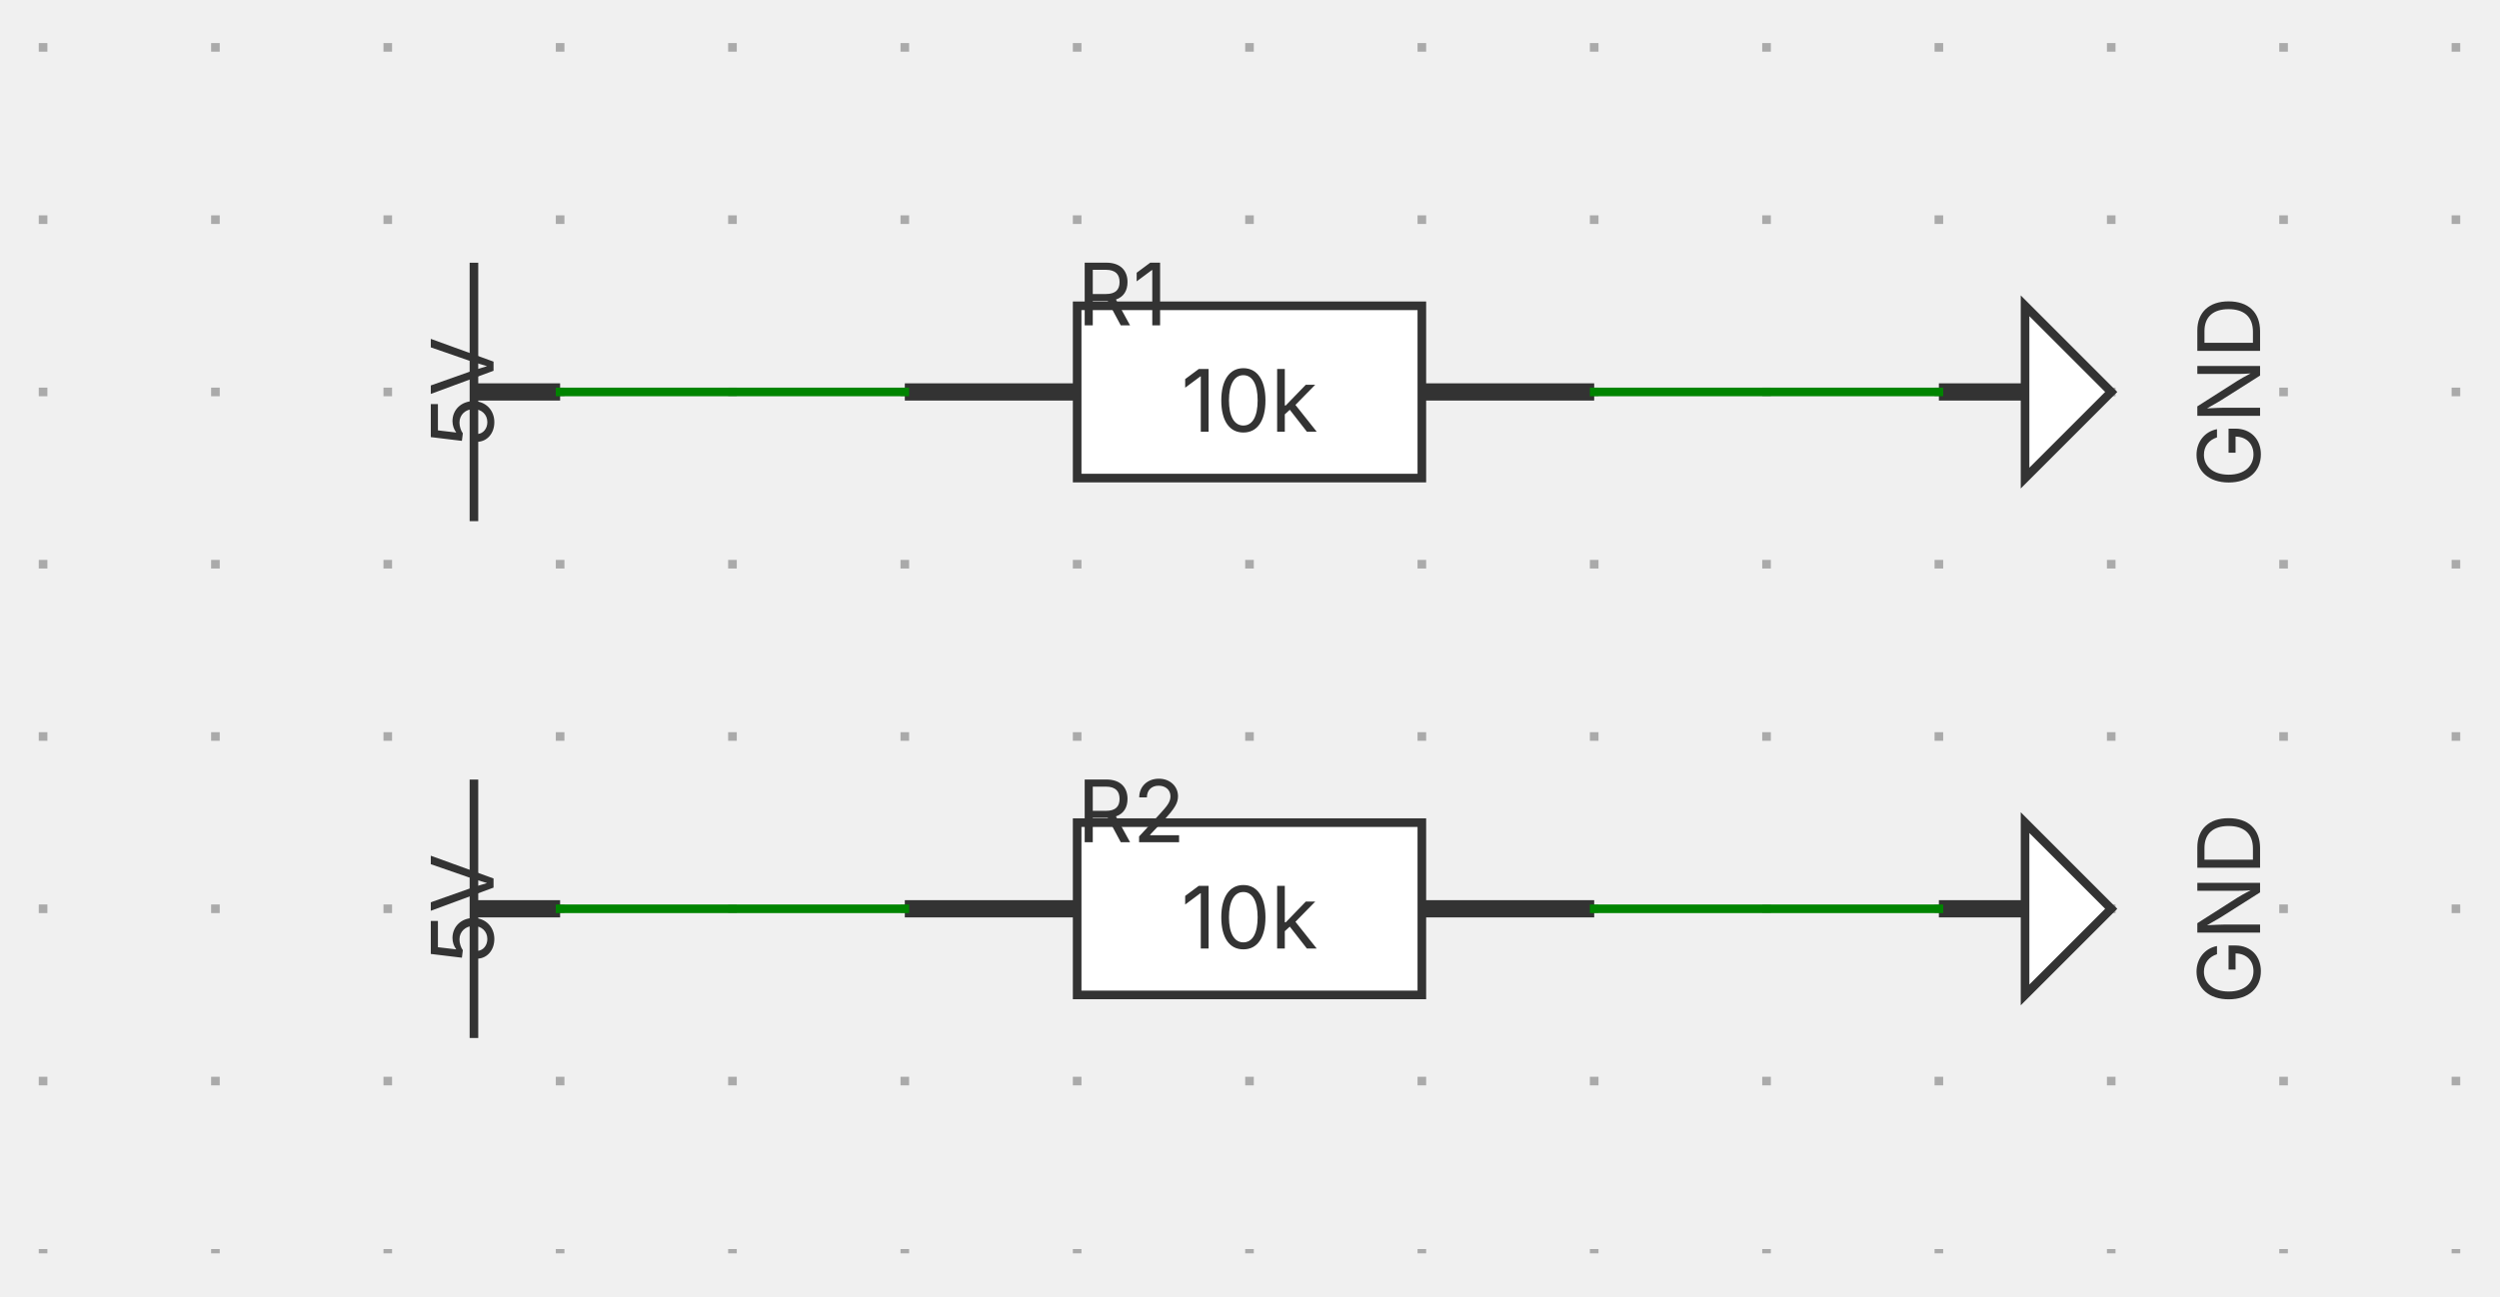
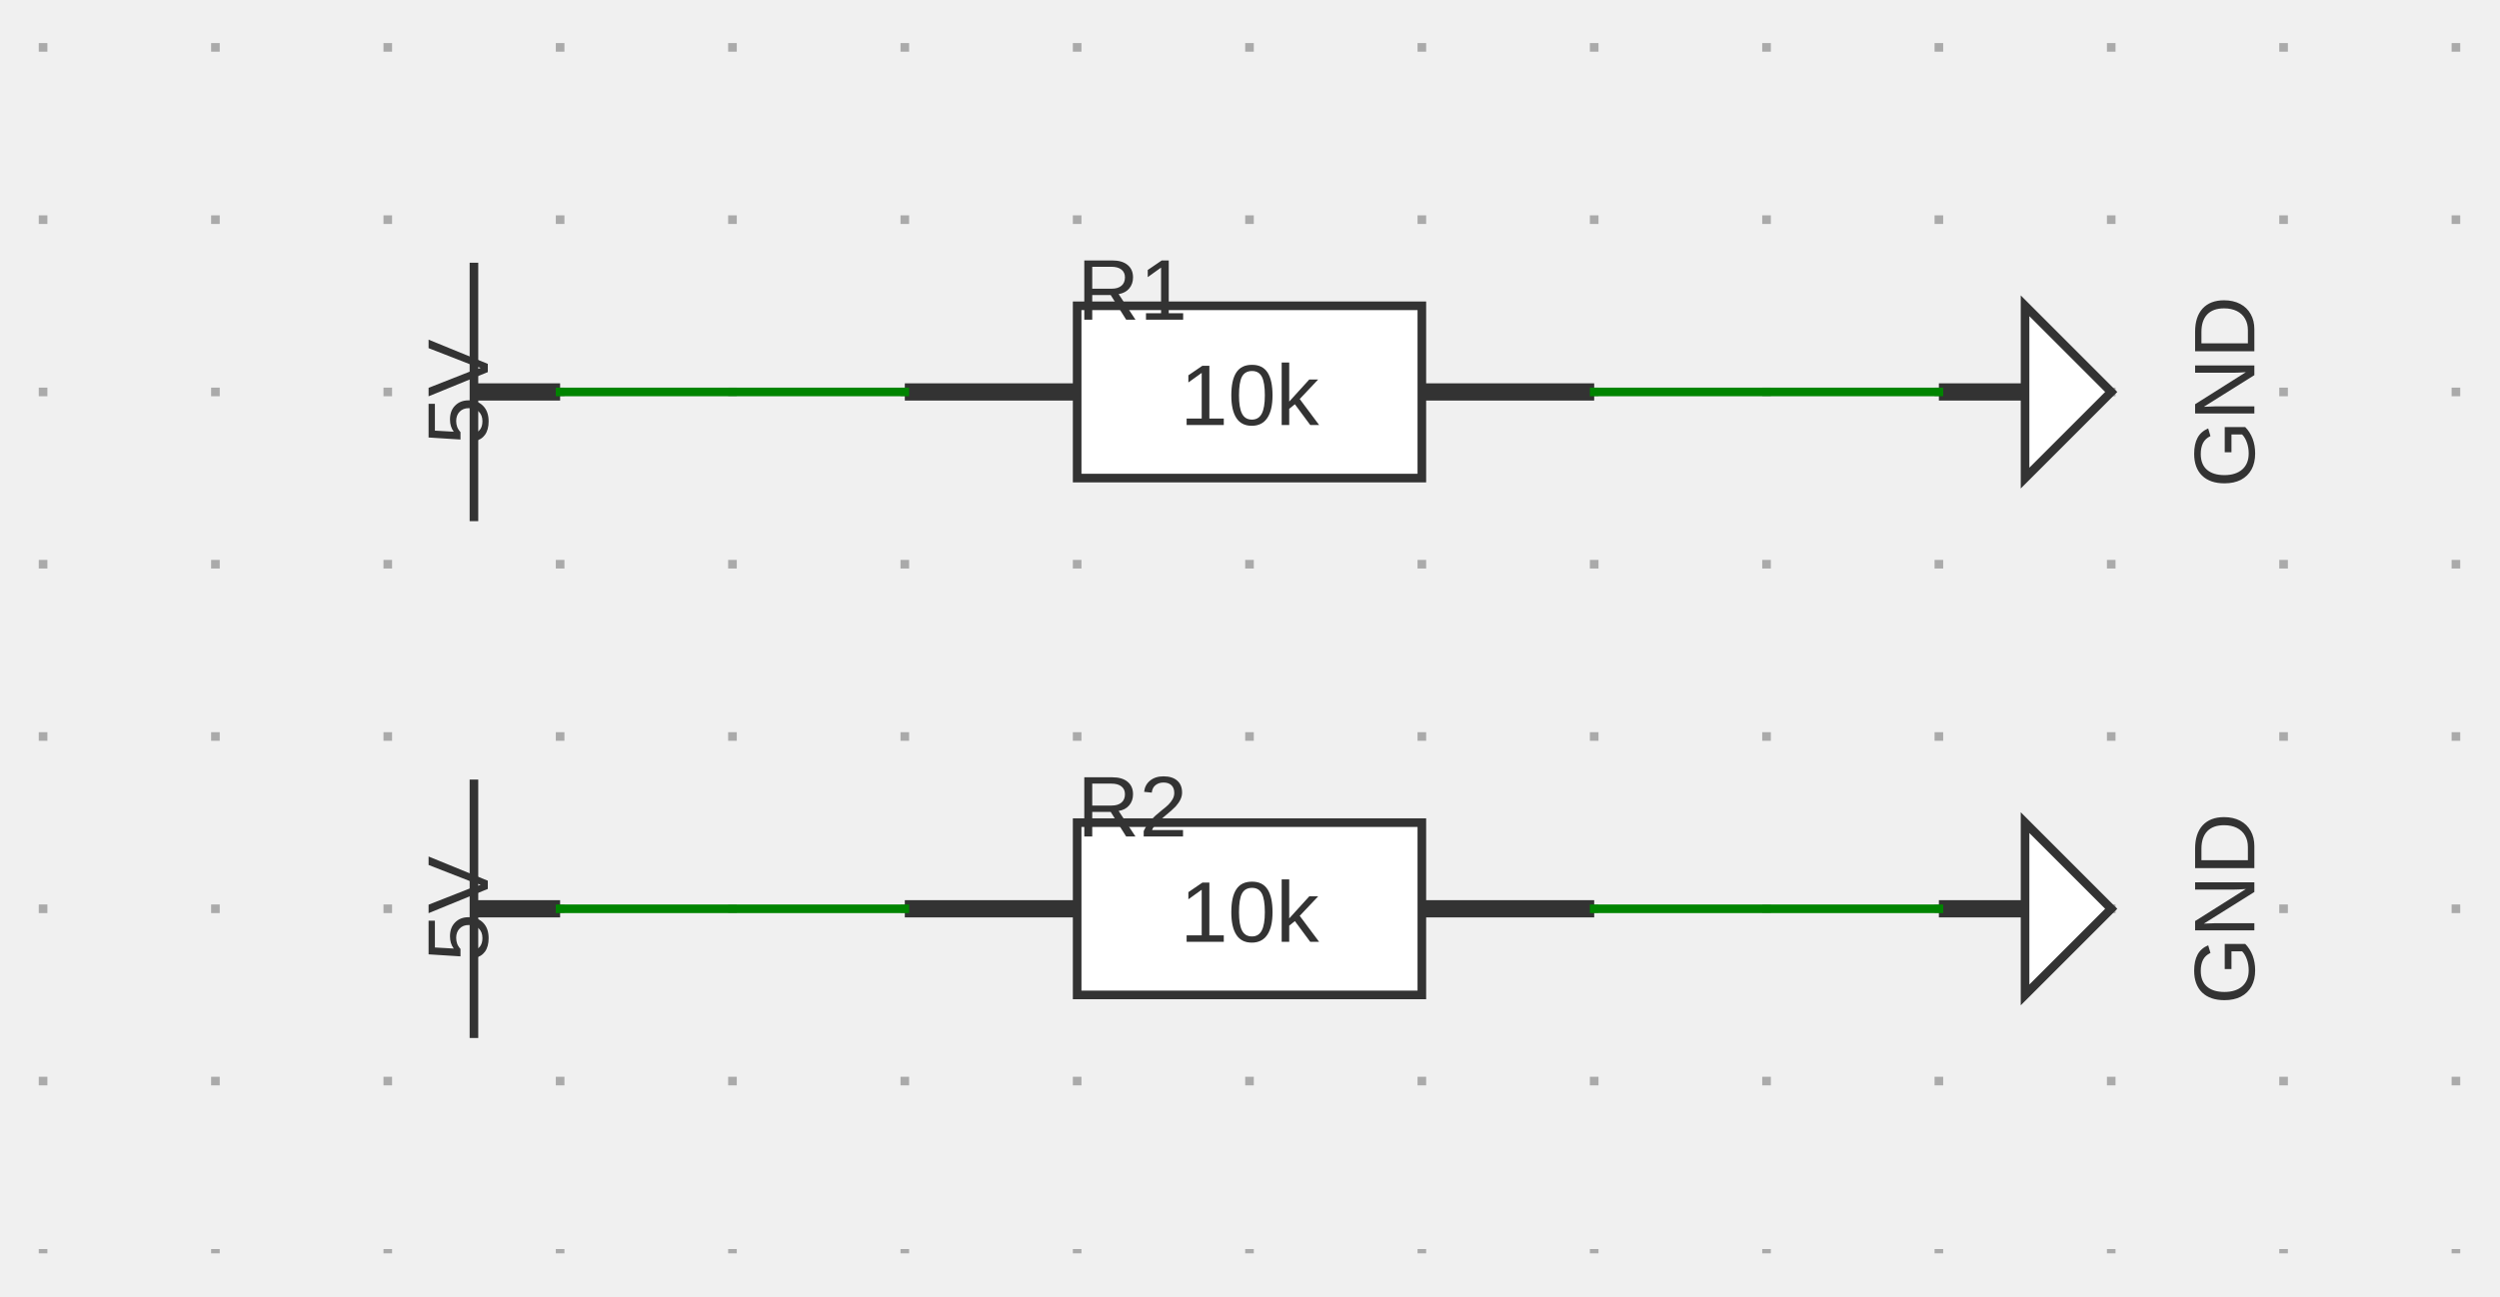
<svg xmlns="http://www.w3.org/2000/svg" xmlns:ns1="http://svgjs.dev/svgjs" version="1.1" width="290" height="150.5" viewBox="-25 -25.5 290 150.5">
  <g transform="matrix(1,0,0,1,0,0)">
    <path d="M -20 -20.5 L -20 120 M 0 -20.5 L 0 120 M 20 -20.5 L 20 120 M 40 -20.5 L 40 120 M 60 -20.5 L 60 120 M 80 -20.5 L 80 120 M 100 -20.5 L 100 120 M 120 -20.5 L 120 120 M 140 -20.5 L 140 120 M 160 -20.5 L 160 120 M 180 -20.5 L 180 120 M 200 -20.5 L 200 120 M 220 -20.5 L 220 120 M 240 -20.5 L 240 120 M 260 -20.5 L 260 120" fill="none" stroke-dasharray="1,19" stroke-width="1" stroke="#aaaaaa" />
  </g>
  <g transform="matrix(1,0,0,1,30,20)">
    <g>
      <path d="M -9.18485099360515e-16 15 L 9.18485099360515e-16 -15" stroke-width="1" stroke="#333333" fill="none" />
      <path d="M 10 6.123233995736766e-16 L 0 0" stroke-width="2" stroke="#333333" />
-       <text fill="#333333" font-family="Inter" font-size="10" text-anchor="middle" dominant-baseline="text-top" transform="matrix(6.123233995736766e-17,-1,1,6.123233995736766e-17,-5,-3.061616997868383e-16)" ns1:data="{&quot;leading&quot;:&quot;1.3&quot;}">
+       <text fill="#333333" font-family="Open Sans-Regular, Arial" font-size="10" text-anchor="middle" dominant-baseline="text-top" font-weight="regular" transform="matrix(6.123233995736766e-17,-1,1,6.123233995736766e-17,-5,-3.061616997868383e-16)" ns1:data="{&quot;leading&quot;:&quot;1.3&quot;}">
        <tspan dy="0" x="0" ns1:data="{&quot;newLined&quot;:true}">5V</tspan>
      </text>
    </g>
  </g>
  <g transform="matrix(1,0,0,1,120,20)">
    <g>
      <path d="M -20 -10 L 20 -10 L 20 10 L -20 10 Z" stroke-width="1" stroke="#333333" fill="#ffffff" />
      <path d="M -40 0 L -20 0 M 40 0 L 20 0" stroke-width="2" stroke="#333333" />
-       <text fill="#333333" font-family="Inter" font-size="10" text-anchor="middle" dominant-baseline="middle" transform="matrix(1,0,0,1,0,1)" ns1:data="{&quot;leading&quot;:&quot;1.3&quot;}">
+       <text fill="#333333" font-family="Open Sans-Regular, Arial" font-size="10" text-anchor="middle" dominant-baseline="middle" font-weight="regular" transform="matrix(1,0,0,1,0,1)" ns1:data="{&quot;leading&quot;:&quot;1.3&quot;}">
        <tspan dy="0" x="0" ns1:data="{&quot;newLined&quot;:true}">10k</tspan>
      </text>
-       <text fill="#333333" font-family="Inter" font-size="10" text-anchor="start" dominant-baseline="text-top" transform="matrix(1,0,0,1,-20,-15)" ns1:data="{&quot;leading&quot;:&quot;1.3&quot;}">
+       <text fill="#333333" font-family="Open Sans-Regular, Arial" font-size="10" text-anchor="start" dominant-baseline="text-top" font-weight="regular" transform="matrix(1,0,0,1,-20,-15)" ns1:data="{&quot;leading&quot;:&quot;1.3&quot;}">
        <tspan dy="0" x="0" ns1:data="{&quot;newLined&quot;:true}">R1</tspan>
      </text>
    </g>
  </g>
  <g transform="matrix(1,0,0,1,210,20)">
    <g>
      <path d="M -6.123233995736766e-16 10 L 6.123233995736766e-16 -10 L 10 6.123233995736766e-16 Z" stroke-width="1" stroke="#333333" fill="#ffffff" />
      <path d="M -10 -6.123233995736766e-16 L 0 0" stroke-width="2" stroke="#333333" />
-       <text fill="#333333" font-family="Inter" font-size="10" text-anchor="middle" dominant-baseline="text-top" transform="matrix(6.123233995736766e-17,-1,1,6.123233995736766e-17,20,1.2246467991473533e-15)" ns1:data="{&quot;leading&quot;:&quot;1.3&quot;}">
+       <text fill="#333333" font-family="Open Sans-Regular, Arial" font-size="10" text-anchor="middle" dominant-baseline="text-top" font-weight="regular" transform="matrix(6.123233995736766e-17,-1,1,6.123233995736766e-17,20,1.2246467991473533e-15)" ns1:data="{&quot;leading&quot;:&quot;1.3&quot;}">
        <tspan dy="0" x="0" ns1:data="{&quot;newLined&quot;:true}">GND</tspan>
      </text>
    </g>
  </g>
  <g transform="matrix(1,0,0,1,30,80)">
    <g>
      <path d="M -9.18485099360515e-16 15 L 9.18485099360515e-16 -15" stroke-width="1" stroke="#333333" fill="none" />
      <path d="M 10 6.123233995736766e-16 L 0 0" stroke-width="2" stroke="#333333" />
-       <text fill="#333333" font-family="Inter" font-size="10" text-anchor="middle" dominant-baseline="text-top" transform="matrix(6.123233995736766e-17,-1,1,6.123233995736766e-17,-5,-3.061616997868383e-16)" ns1:data="{&quot;leading&quot;:&quot;1.3&quot;}">
+       <text fill="#333333" font-family="Open Sans-Regular, Arial" font-size="10" text-anchor="middle" dominant-baseline="text-top" font-weight="regular" transform="matrix(6.123233995736766e-17,-1,1,6.123233995736766e-17,-5,-3.061616997868383e-16)" ns1:data="{&quot;leading&quot;:&quot;1.3&quot;}">
        <tspan dy="0" x="0" ns1:data="{&quot;newLined&quot;:true}">5V</tspan>
      </text>
    </g>
  </g>
  <g transform="matrix(1,0,0,1,120,80)">
    <g>
      <path d="M -20 -10 L 20 -10 L 20 10 L -20 10 Z" stroke-width="1" stroke="#333333" fill="#ffffff" />
      <path d="M -40 0 L -20 0 M 40 0 L 20 0" stroke-width="2" stroke="#333333" />
-       <text fill="#333333" font-family="Inter" font-size="10" text-anchor="middle" dominant-baseline="middle" transform="matrix(1,0,0,1,0,1)" ns1:data="{&quot;leading&quot;:&quot;1.3&quot;}">
+       <text fill="#333333" font-family="Open Sans-Regular, Arial" font-size="10" text-anchor="middle" dominant-baseline="middle" font-weight="regular" transform="matrix(1,0,0,1,0,1)" ns1:data="{&quot;leading&quot;:&quot;1.3&quot;}">
        <tspan dy="0" x="0" ns1:data="{&quot;newLined&quot;:true}">10k</tspan>
      </text>
-       <text fill="#333333" font-family="Inter" font-size="10" text-anchor="start" dominant-baseline="text-top" transform="matrix(1,0,0,1,-20,-15)" ns1:data="{&quot;leading&quot;:&quot;1.3&quot;}">
+       <text fill="#333333" font-family="Open Sans-Regular, Arial" font-size="10" text-anchor="start" dominant-baseline="text-top" font-weight="regular" transform="matrix(1,0,0,1,-20,-15)" ns1:data="{&quot;leading&quot;:&quot;1.3&quot;}">
        <tspan dy="0" x="0" ns1:data="{&quot;newLined&quot;:true}">R2</tspan>
      </text>
    </g>
  </g>
  <g transform="matrix(1,0,0,1,210,80)">
    <g>
      <path d="M -6.123233995736766e-16 10 L 6.123233995736766e-16 -10 L 10 6.123233995736766e-16 Z" stroke-width="1" stroke="#333333" fill="#ffffff" />
      <path d="M -10 -6.123233995736766e-16 L 0 0" stroke-width="2" stroke="#333333" />
-       <text fill="#333333" font-family="Inter" font-size="10" text-anchor="middle" dominant-baseline="text-top" transform="matrix(6.123233995736766e-17,-1,1,6.123233995736766e-17,20,1.2246467991473533e-15)" ns1:data="{&quot;leading&quot;:&quot;1.3&quot;}">
+       <text fill="#333333" font-family="Open Sans-Regular, Arial" font-size="10" text-anchor="middle" dominant-baseline="text-top" font-weight="regular" transform="matrix(6.123233995736766e-17,-1,1,6.123233995736766e-17,20,1.2246467991473533e-15)" ns1:data="{&quot;leading&quot;:&quot;1.3&quot;}">
        <tspan dy="0" x="0" ns1:data="{&quot;newLined&quot;:true}">GND</tspan>
      </text>
    </g>
  </g>
  <g>
    <line x1="40" y1="20" x2="80" y2="20" stroke-linecap="square" stroke-width="1" stroke="#008400" fill="none" />
    <line x1="40" y1="80" x2="80" y2="80" stroke-linecap="square" stroke-width="1" stroke="#008400" fill="none" />
    <line x1="160" y1="20" x2="200" y2="20" stroke-linecap="square" stroke-width="1" stroke="#008400" fill="none" />
    <line x1="160" y1="80" x2="200" y2="80" stroke-linecap="square" stroke-width="1" stroke="#008400" fill="none" />
  </g>
  <g />
</svg>
